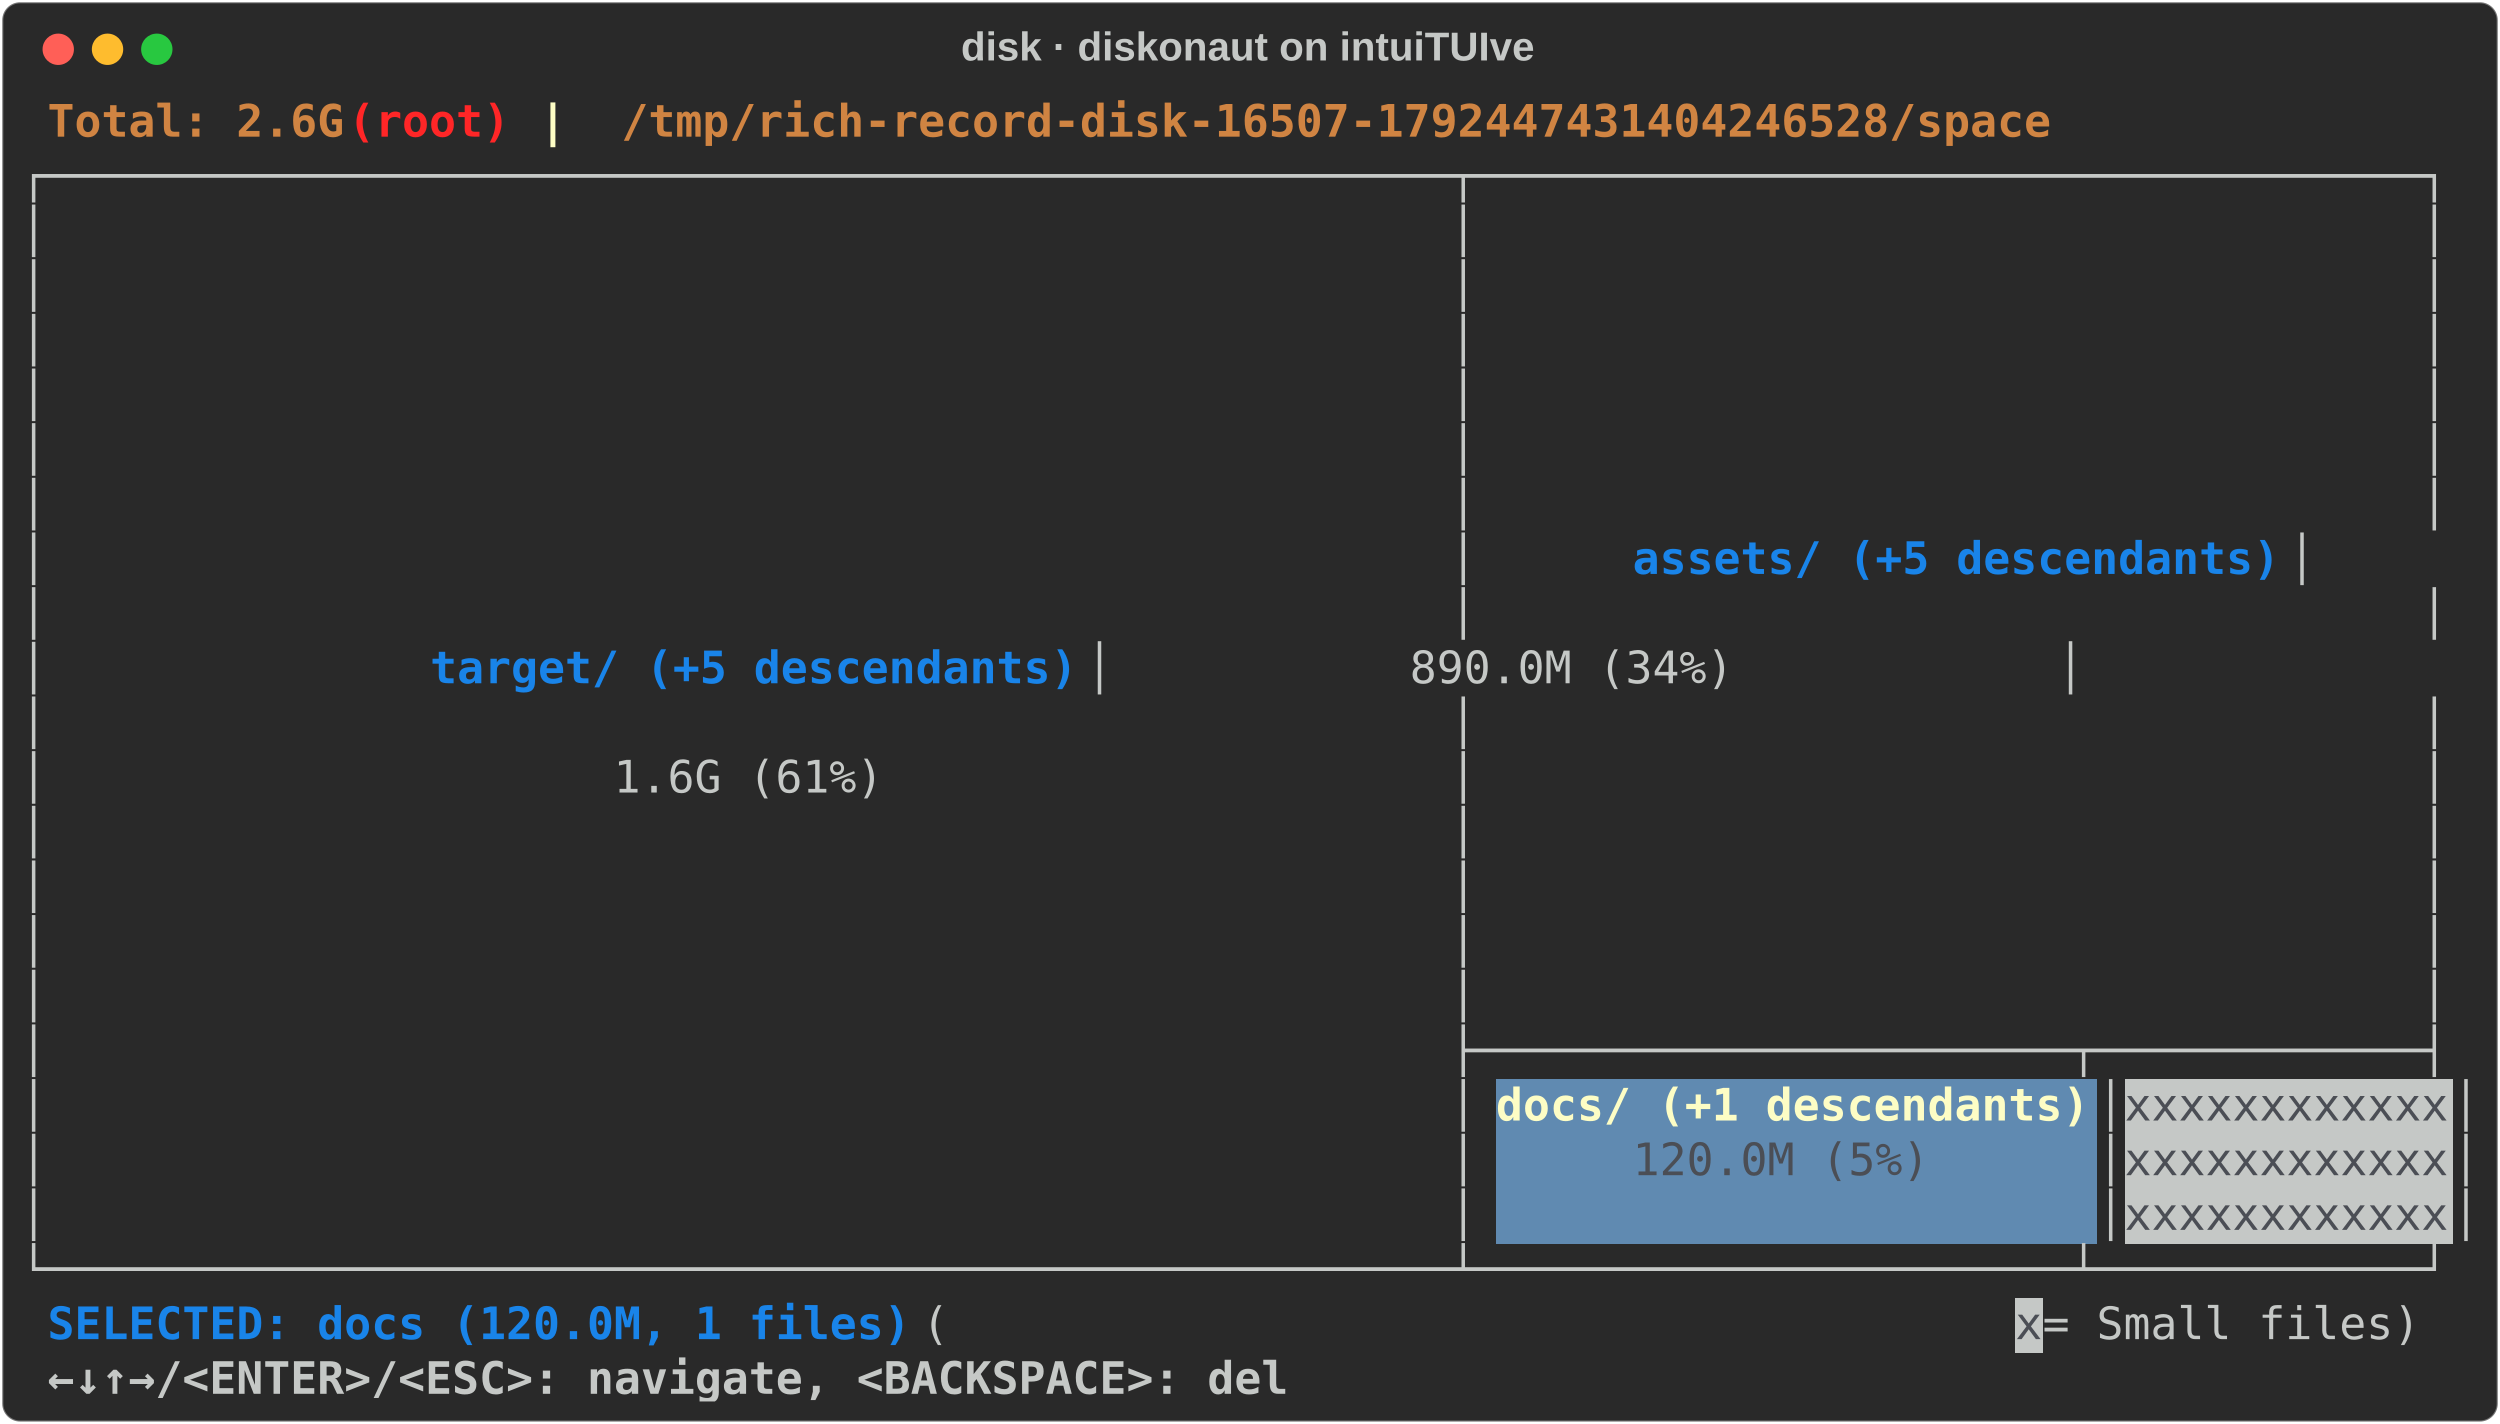
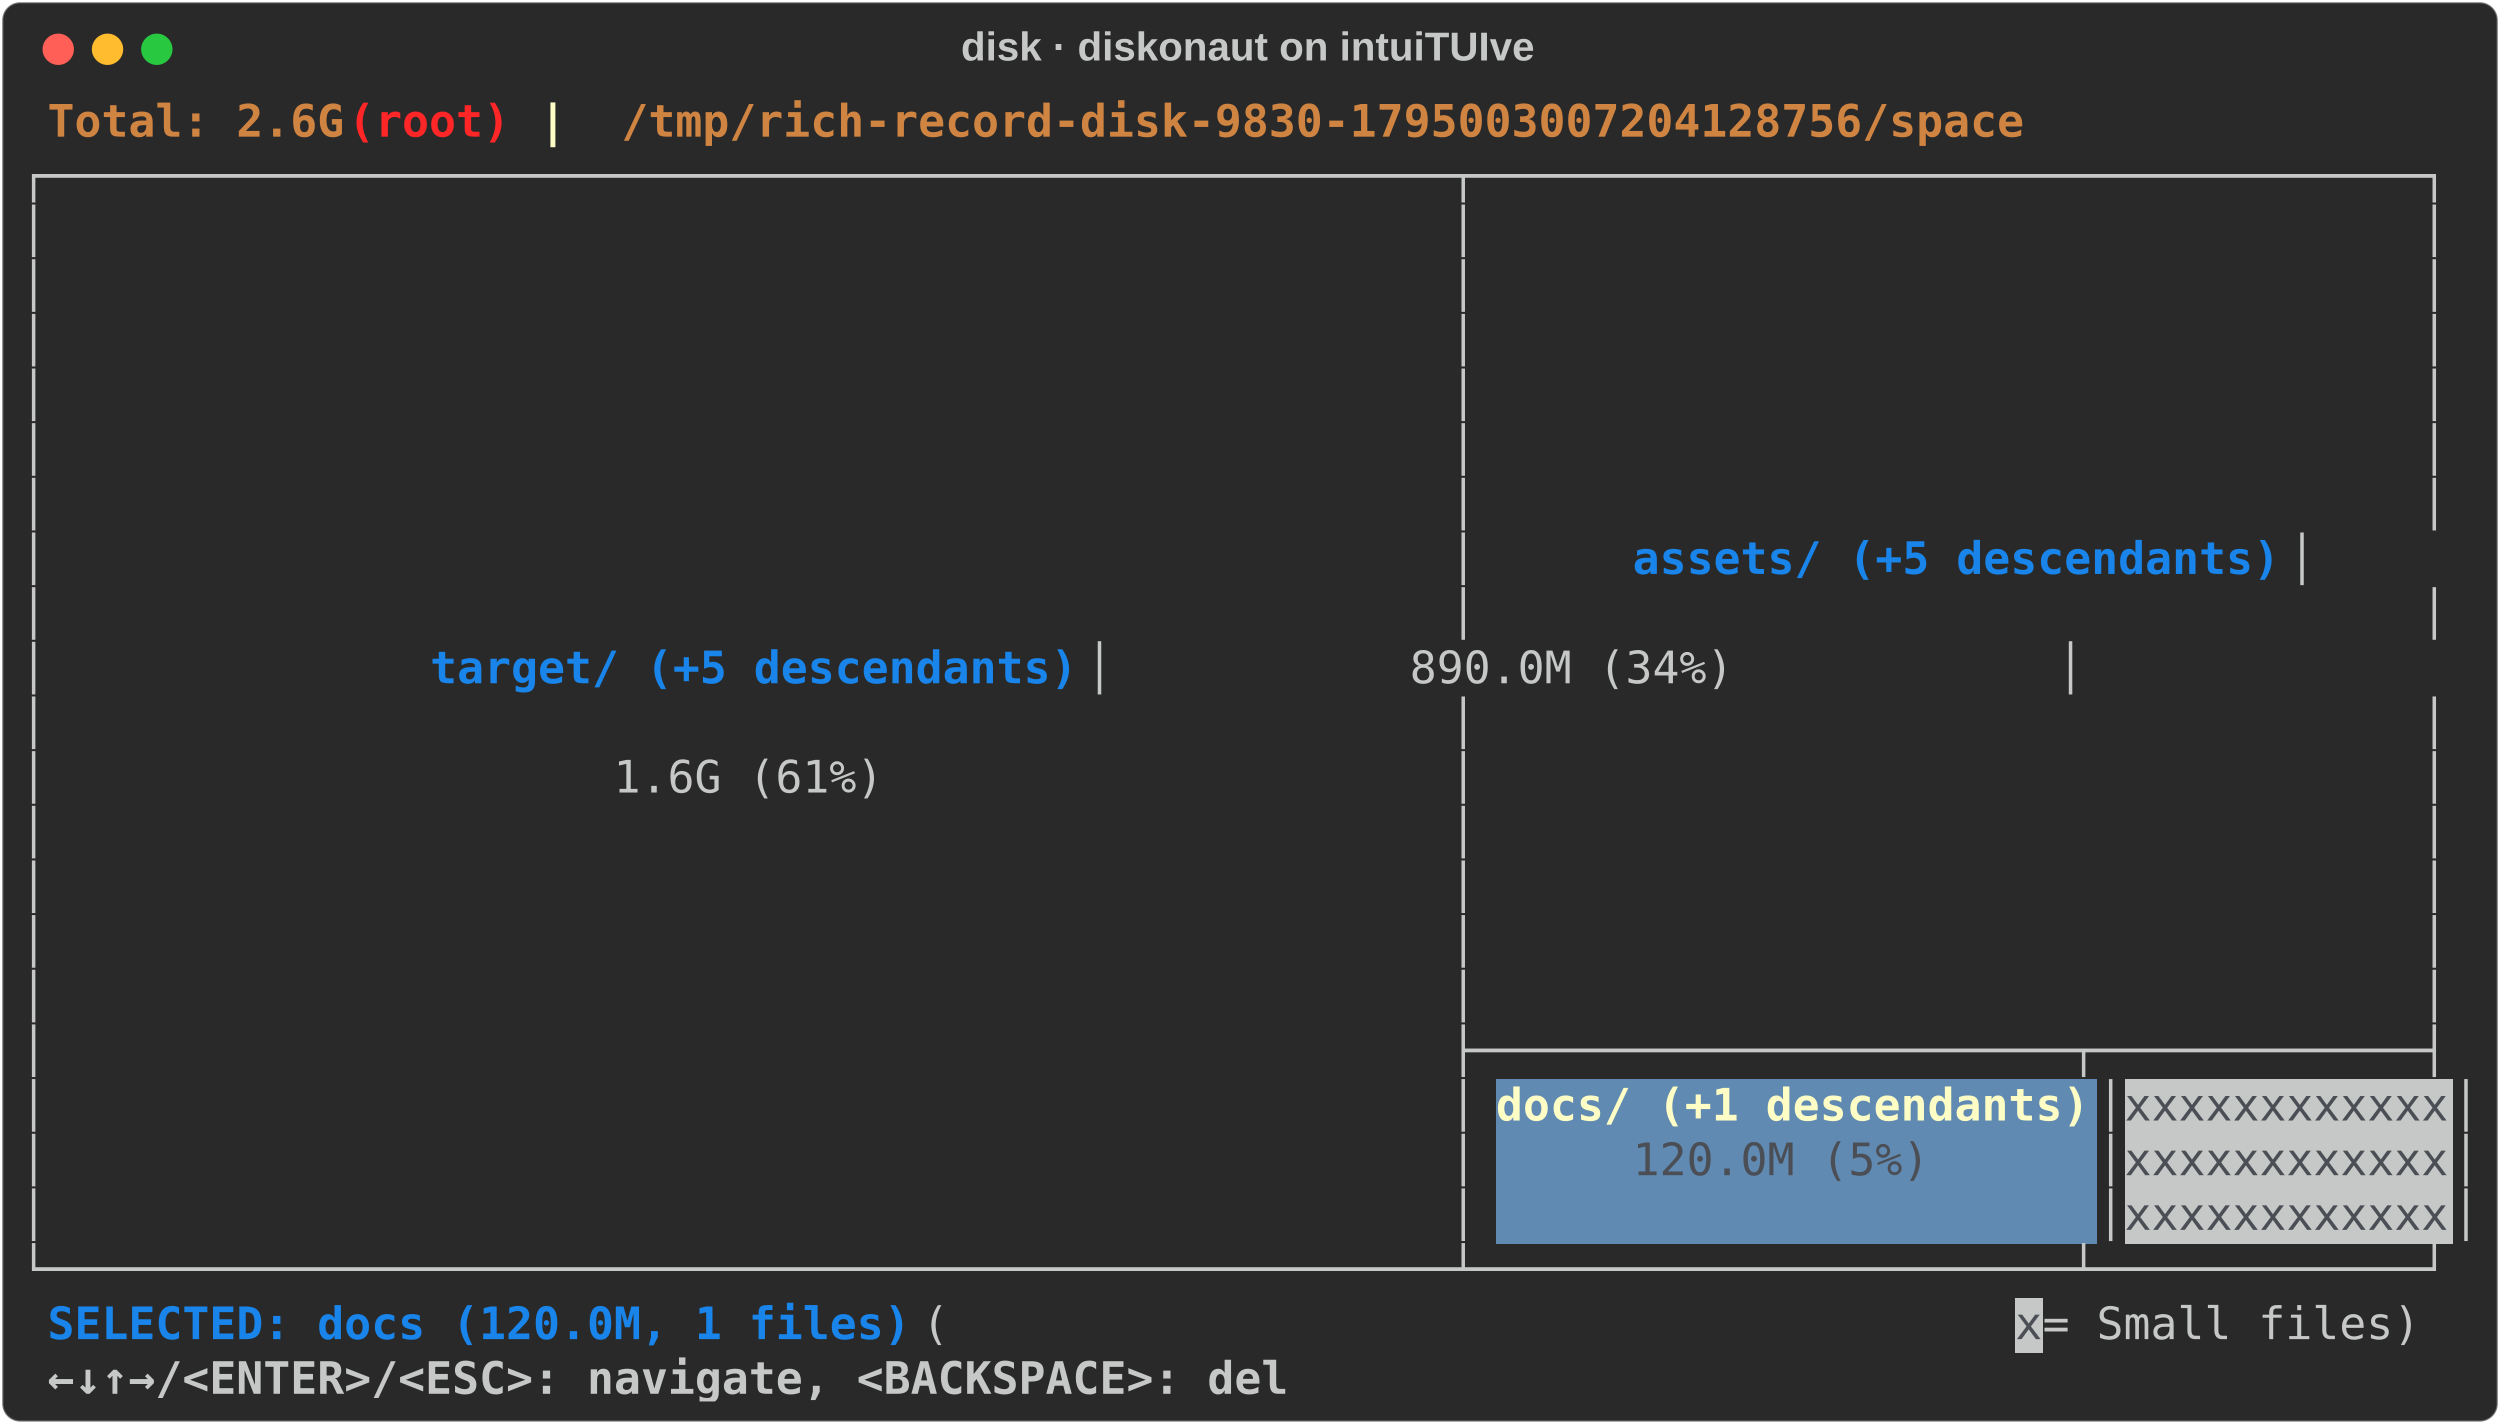
<svg xmlns="http://www.w3.org/2000/svg" class="rich-terminal" viewBox="0 0 1116 635.6">
  <style>

    @font-face {
        font-family: "Fira Code";
        src: local("FiraCode-Regular"),
                url("https://cdnjs.cloudflare.com/ajax/libs/firacode/6.2.0/woff2/FiraCode-Regular.woff2") format("woff2"),
                url("https://cdnjs.cloudflare.com/ajax/libs/firacode/6.2.0/woff/FiraCode-Regular.woff") format("woff");
        font-style: normal;
        font-weight: 400;
    }
    @font-face {
        font-family: "Fira Code";
        src: local("FiraCode-Bold"),
                url("https://cdnjs.cloudflare.com/ajax/libs/firacode/6.2.0/woff2/FiraCode-Bold.woff2") format("woff2"),
                url("https://cdnjs.cloudflare.com/ajax/libs/firacode/6.2.0/woff/FiraCode-Bold.woff") format("woff");
        font-style: bold;
        font-weight: 700;
    }

    .rich-record-matrix {
        font-family: Fira Code, monospace;
        font-size: 20px;
        line-height: 24.4px;
        font-variant-east-asian: full-width;
    }

    .rich-record-title {
        font-size: 18px;
        font-weight: bold;
        font-family: arial;
    }

    .rich-record-r1 { fill: #c5c8c6 }
.rich-record-r2 { fill: #d08442;font-weight: bold }
.rich-record-r3 { fill: #ff2627;font-weight: bold }
.rich-record-r4 { fill: #fdfdc5;font-weight: bold }
.rich-record-r5 { fill: #1984e9;font-weight: bold }
.rich-record-r6 { fill: #4b4e55 }
.rich-record-r7 { fill: #c5c8c6;font-weight: bold }
    </style>
  <defs>
    <clipPath id="rich-record-clip-terminal">
      <rect x="0" y="0" width="1097.0" height="584.6" />
    </clipPath>
    <clipPath id="rich-record-line-0">
      <rect x="0" y="1.5" width="1098" height="24.65" />
    </clipPath>
    <clipPath id="rich-record-line-1">
      <rect x="0" y="25.9" width="1098" height="24.65" />
    </clipPath>
    <clipPath id="rich-record-line-2">
      <rect x="0" y="50.3" width="1098" height="24.65" />
    </clipPath>
    <clipPath id="rich-record-line-3">
      <rect x="0" y="74.7" width="1098" height="24.65" />
    </clipPath>
    <clipPath id="rich-record-line-4">
      <rect x="0" y="99.1" width="1098" height="24.65" />
    </clipPath>
    <clipPath id="rich-record-line-5">
      <rect x="0" y="123.5" width="1098" height="24.65" />
    </clipPath>
    <clipPath id="rich-record-line-6">
      <rect x="0" y="147.9" width="1098" height="24.65" />
    </clipPath>
    <clipPath id="rich-record-line-7">
      <rect x="0" y="172.3" width="1098" height="24.65" />
    </clipPath>
    <clipPath id="rich-record-line-8">
      <rect x="0" y="196.7" width="1098" height="24.65" />
    </clipPath>
    <clipPath id="rich-record-line-9">
      <rect x="0" y="221.1" width="1098" height="24.65" />
    </clipPath>
    <clipPath id="rich-record-line-10">
      <rect x="0" y="245.5" width="1098" height="24.65" />
    </clipPath>
    <clipPath id="rich-record-line-11">
      <rect x="0" y="269.9" width="1098" height="24.65" />
    </clipPath>
    <clipPath id="rich-record-line-12">
      <rect x="0" y="294.3" width="1098" height="24.65" />
    </clipPath>
    <clipPath id="rich-record-line-13">
      <rect x="0" y="318.7" width="1098" height="24.65" />
    </clipPath>
    <clipPath id="rich-record-line-14">
      <rect x="0" y="343.1" width="1098" height="24.65" />
    </clipPath>
    <clipPath id="rich-record-line-15">
      <rect x="0" y="367.5" width="1098" height="24.65" />
    </clipPath>
    <clipPath id="rich-record-line-16">
      <rect x="0" y="391.9" width="1098" height="24.65" />
    </clipPath>
    <clipPath id="rich-record-line-17">
      <rect x="0" y="416.3" width="1098" height="24.65" />
    </clipPath>
    <clipPath id="rich-record-line-18">
      <rect x="0" y="440.7" width="1098" height="24.65" />
    </clipPath>
    <clipPath id="rich-record-line-19">
      <rect x="0" y="465.1" width="1098" height="24.65" />
    </clipPath>
    <clipPath id="rich-record-line-20">
      <rect x="0" y="489.5" width="1098" height="24.65" />
    </clipPath>
    <clipPath id="rich-record-line-21">
      <rect x="0" y="513.9" width="1098" height="24.65" />
    </clipPath>
    <clipPath id="rich-record-line-22">
      <rect x="0" y="538.3" width="1098" height="24.65" />
    </clipPath>
  </defs>
  <rect fill="#292929" stroke="rgba(255,255,255,0.35)" stroke-width="1" x="1" y="1" width="1114" height="633.6" rx="8" />
  <text class="rich-record-title" fill="#c5c8c6" text-anchor="middle" x="557" y="27">disk · diskonaut on intuiTUIve</text>
  <g transform="translate(26,22)">
    <circle cx="0" cy="0" r="7" fill="#ff5f57" />
    <circle cx="22" cy="0" r="7" fill="#febc2e" />
    <circle cx="44" cy="0" r="7" fill="#28c840" />
  </g>
  <g transform="translate(9, 41)" clip-path="url(#rich-record-clip-terminal)">
    <rect fill="#608ab1" x="658.8" y="440.7" width="268.4" height="24.65" shape-rendering="crispEdges" />
    <rect fill="#c5c8c6" x="939.4" y="440.7" width="146.4" height="24.65" shape-rendering="crispEdges" />
    <rect fill="#608ab1" x="658.8" y="465.1" width="61" height="24.65" shape-rendering="crispEdges" />
    <rect fill="#608ab1" x="719.8" y="465.1" width="134.2" height="24.65" shape-rendering="crispEdges" />
    <rect fill="#608ab1" x="854" y="465.1" width="73.2" height="24.65" shape-rendering="crispEdges" />
    <rect fill="#c5c8c6" x="939.4" y="465.1" width="146.4" height="24.65" shape-rendering="crispEdges" />
    <rect fill="#608ab1" x="658.8" y="489.5" width="268.4" height="24.65" shape-rendering="crispEdges" />
    <rect fill="#c5c8c6" x="939.4" y="489.5" width="146.4" height="24.65" shape-rendering="crispEdges" />
    <rect fill="#c5c8c6" x="890.6" y="538.3" width="12.2" height="24.65" shape-rendering="crispEdges" />
    <g class="rich-record-matrix">
      <text class="rich-record-r2" x="12.2" y="20" textLength="134.2" clip-path="url(#rich-record-line-0)">Total: 2.6G</text>
      <text class="rich-record-r3" x="146.4" y="20" textLength="85.4" clip-path="url(#rich-record-line-0)"> (root)</text>
      <text class="rich-record-r4" x="231.8" y="20" textLength="36.6" clip-path="url(#rich-record-line-0)"> | </text>
-       <text class="rich-record-r2" x="268.4" y="20" textLength="646.6" clip-path="url(#rich-record-line-0)">/tmp/rich-record-disk-16507-1792447431404246528/space</text>
+       <text class="rich-record-r2" x="268.4" y="20" textLength="634.4" clip-path="url(#rich-record-line-0)">/tmp/rich-record-disk-9830-1795003007204128756/space</text>
      <text class="rich-record-r1" x="1098" y="20" textLength="12.2" clip-path="url(#rich-record-line-0)">
</text>
      <text class="rich-record-r1" x="0" y="44.4" textLength="1098" clip-path="url(#rich-record-line-1)">┌────────────────────────────────────────────────────┬───────────────────────────────────┐</text>
      <text class="rich-record-r1" x="1098" y="44.4" textLength="12.2" clip-path="url(#rich-record-line-1)">
</text>
      <text class="rich-record-r1" x="0" y="68.8" textLength="1098" clip-path="url(#rich-record-line-2)">│                                                    │                                   │</text>
      <text class="rich-record-r1" x="1098" y="68.8" textLength="12.2" clip-path="url(#rich-record-line-2)">
</text>
      <text class="rich-record-r1" x="0" y="93.2" textLength="1098" clip-path="url(#rich-record-line-3)">│                                                    │                                   │</text>
      <text class="rich-record-r1" x="1098" y="93.2" textLength="12.2" clip-path="url(#rich-record-line-3)">
</text>
      <text class="rich-record-r1" x="0" y="117.6" textLength="1098" clip-path="url(#rich-record-line-4)">│                                                    │                                   │</text>
      <text class="rich-record-r1" x="1098" y="117.6" textLength="12.2" clip-path="url(#rich-record-line-4)">
</text>
      <text class="rich-record-r1" x="0" y="142" textLength="1098" clip-path="url(#rich-record-line-5)">│                                                    │                                   │</text>
      <text class="rich-record-r1" x="1098" y="142" textLength="12.2" clip-path="url(#rich-record-line-5)">
</text>
      <text class="rich-record-r1" x="0" y="166.4" textLength="1098" clip-path="url(#rich-record-line-6)">│                                                    │                                   │</text>
      <text class="rich-record-r1" x="1098" y="166.4" textLength="12.2" clip-path="url(#rich-record-line-6)">
</text>
      <text class="rich-record-r1" x="0" y="190.8" textLength="1098" clip-path="url(#rich-record-line-7)">│                                                    │                                   │</text>
      <text class="rich-record-r1" x="1098" y="190.8" textLength="12.2" clip-path="url(#rich-record-line-7)">
</text>
      <text class="rich-record-r1" x="0" y="215.2" textLength="719.8" clip-path="url(#rich-record-line-8)">│                                                    │     </text>
      <text class="rich-record-r5" x="719.8" y="215.2" textLength="292.8" clip-path="url(#rich-record-line-8)">assets/ (+5 descendants)</text>
      <text class="rich-record-r1" x="1012.6" y="215.2" textLength="85.4" clip-path="url(#rich-record-line-8)">      │</text>
      <text class="rich-record-r1" x="1098" y="215.2" textLength="12.2" clip-path="url(#rich-record-line-8)">
</text>
      <text class="rich-record-r1" x="0" y="239.6" textLength="1098" clip-path="url(#rich-record-line-9)">│                                                    │                                   │</text>
      <text class="rich-record-r1" x="1098" y="239.6" textLength="12.2" clip-path="url(#rich-record-line-9)">
</text>
      <text class="rich-record-r1" x="0" y="264" textLength="183" clip-path="url(#rich-record-line-10)">│              </text>
      <text class="rich-record-r5" x="183" y="264" textLength="292.8" clip-path="url(#rich-record-line-10)">target/ (+5 descendants)</text>
      <text class="rich-record-r1" x="475.8" y="264" textLength="622.2" clip-path="url(#rich-record-line-10)">              │           890.0M (34%)            │</text>
      <text class="rich-record-r1" x="1098" y="264" textLength="12.2" clip-path="url(#rich-record-line-10)">
</text>
      <text class="rich-record-r1" x="0" y="288.4" textLength="1098" clip-path="url(#rich-record-line-11)">│                                                    │                                   │</text>
      <text class="rich-record-r1" x="1098" y="288.4" textLength="12.2" clip-path="url(#rich-record-line-11)">
</text>
      <text class="rich-record-r1" x="0" y="312.8" textLength="1098" clip-path="url(#rich-record-line-12)">│                     1.6G (61%)                     │                                   │</text>
      <text class="rich-record-r1" x="1098" y="312.8" textLength="12.2" clip-path="url(#rich-record-line-12)">
</text>
      <text class="rich-record-r1" x="0" y="337.2" textLength="1098" clip-path="url(#rich-record-line-13)">│                                                    │                                   │</text>
      <text class="rich-record-r1" x="1098" y="337.2" textLength="12.2" clip-path="url(#rich-record-line-13)">
</text>
      <text class="rich-record-r1" x="0" y="361.6" textLength="1098" clip-path="url(#rich-record-line-14)">│                                                    │                                   │</text>
      <text class="rich-record-r1" x="1098" y="361.6" textLength="12.2" clip-path="url(#rich-record-line-14)">
</text>
      <text class="rich-record-r1" x="0" y="386" textLength="1098" clip-path="url(#rich-record-line-15)">│                                                    │                                   │</text>
      <text class="rich-record-r1" x="1098" y="386" textLength="12.2" clip-path="url(#rich-record-line-15)">
</text>
      <text class="rich-record-r1" x="0" y="410.4" textLength="1098" clip-path="url(#rich-record-line-16)">│                                                    │                                   │</text>
      <text class="rich-record-r1" x="1098" y="410.4" textLength="12.2" clip-path="url(#rich-record-line-16)">
</text>
      <text class="rich-record-r1" x="0" y="434.8" textLength="1098" clip-path="url(#rich-record-line-17)">│                                                    ├──────────────────────┬────────────┤</text>
      <text class="rich-record-r1" x="1098" y="434.8" textLength="12.2" clip-path="url(#rich-record-line-17)">
</text>
      <text class="rich-record-r1" x="0" y="459.2" textLength="658.8" clip-path="url(#rich-record-line-18)">│                                                    │</text>
      <text class="rich-record-r4" x="658.8" y="459.2" textLength="268.4" clip-path="url(#rich-record-line-18)">docs/ (+1 descendants)</text>
      <text class="rich-record-r1" x="927.2" y="459.2" textLength="12.2" clip-path="url(#rich-record-line-18)">│</text>
      <text class="rich-record-r6" x="939.4" y="459.2" textLength="146.4" clip-path="url(#rich-record-line-18)">xxxxxxxxxxxx</text>
      <text class="rich-record-r1" x="1085.8" y="459.2" textLength="12.2" clip-path="url(#rich-record-line-18)">│</text>
      <text class="rich-record-r1" x="1098" y="459.2" textLength="12.2" clip-path="url(#rich-record-line-18)">
</text>
      <text class="rich-record-r1" x="0" y="483.6" textLength="658.8" clip-path="url(#rich-record-line-19)">│                                                    │</text>
      <text class="rich-record-r6" x="719.8" y="483.6" textLength="134.2" clip-path="url(#rich-record-line-19)">120.0M (5%)</text>
      <text class="rich-record-r1" x="927.2" y="483.6" textLength="12.2" clip-path="url(#rich-record-line-19)">│</text>
      <text class="rich-record-r6" x="939.4" y="483.6" textLength="146.4" clip-path="url(#rich-record-line-19)">xxxxxxxxxxxx</text>
      <text class="rich-record-r1" x="1085.8" y="483.6" textLength="12.2" clip-path="url(#rich-record-line-19)">│</text>
      <text class="rich-record-r1" x="1098" y="483.6" textLength="12.2" clip-path="url(#rich-record-line-19)">
</text>
      <text class="rich-record-r1" x="0" y="508" textLength="658.8" clip-path="url(#rich-record-line-20)">│                                                    │</text>
      <text class="rich-record-r1" x="927.2" y="508" textLength="12.2" clip-path="url(#rich-record-line-20)">│</text>
      <text class="rich-record-r6" x="939.4" y="508" textLength="146.4" clip-path="url(#rich-record-line-20)">xxxxxxxxxxxx</text>
      <text class="rich-record-r1" x="1085.8" y="508" textLength="12.2" clip-path="url(#rich-record-line-20)">│</text>
      <text class="rich-record-r1" x="1098" y="508" textLength="12.2" clip-path="url(#rich-record-line-20)">
</text>
      <text class="rich-record-r1" x="0" y="532.4" textLength="1098" clip-path="url(#rich-record-line-21)">└────────────────────────────────────────────────────┴──────────────────────┴────────────┘</text>
      <text class="rich-record-r1" x="1098" y="532.4" textLength="12.2" clip-path="url(#rich-record-line-21)">
</text>
      <text class="rich-record-r5" x="12.2" y="556.8" textLength="390.4" clip-path="url(#rich-record-line-22)">SELECTED: docs (120.0M, 1 files)</text>
      <text class="rich-record-r1" x="402.6" y="556.8" textLength="488" clip-path="url(#rich-record-line-22)">                                       (</text>
      <text class="rich-record-r6" x="890.6" y="556.8" textLength="12.2" clip-path="url(#rich-record-line-22)">x</text>
      <text class="rich-record-r1" x="902.8" y="556.8" textLength="195.2" clip-path="url(#rich-record-line-22)"> = Small files) </text>
      <text class="rich-record-r1" x="1098" y="556.8" textLength="12.2" clip-path="url(#rich-record-line-22)">
</text>
      <text class="rich-record-r7" x="12.2" y="581.2" textLength="561.2" clip-path="url(#rich-record-line-23)">←↓↑→/&lt;ENTER&gt;/&lt;ESC&gt;: navigate, &lt;BACKSPACE&gt;: del</text>
    </g>
  </g>
</svg>
